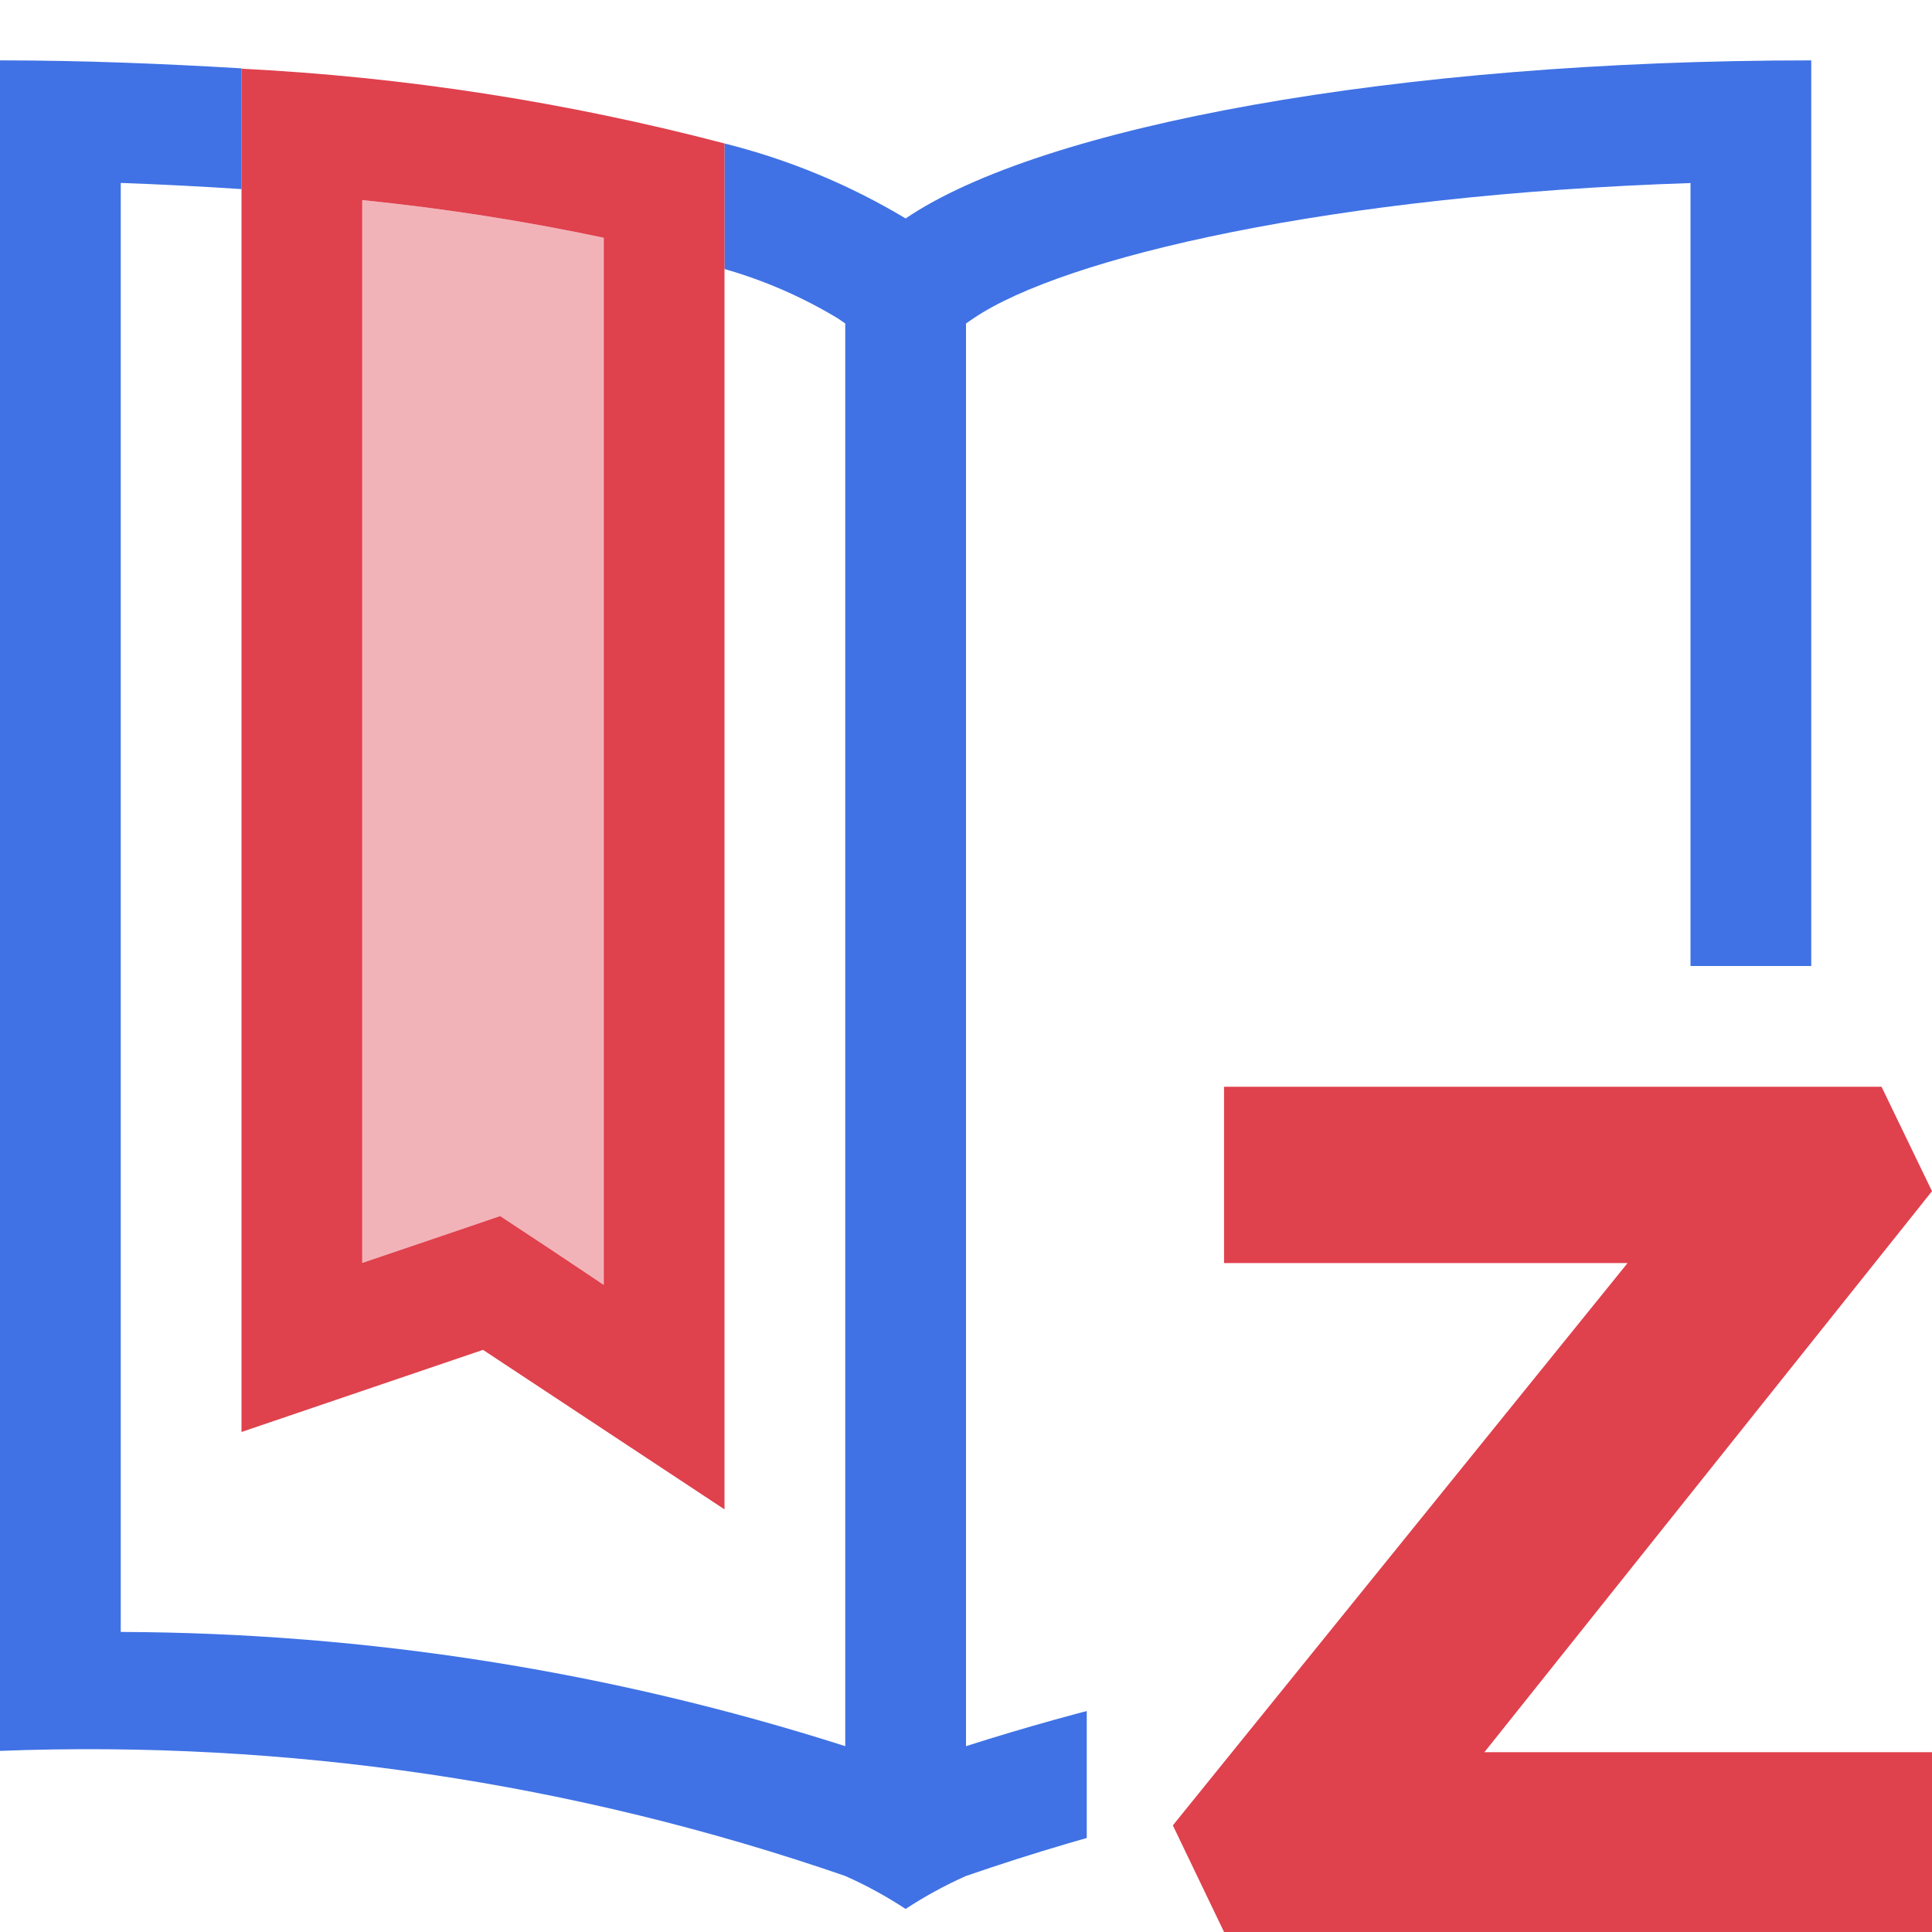
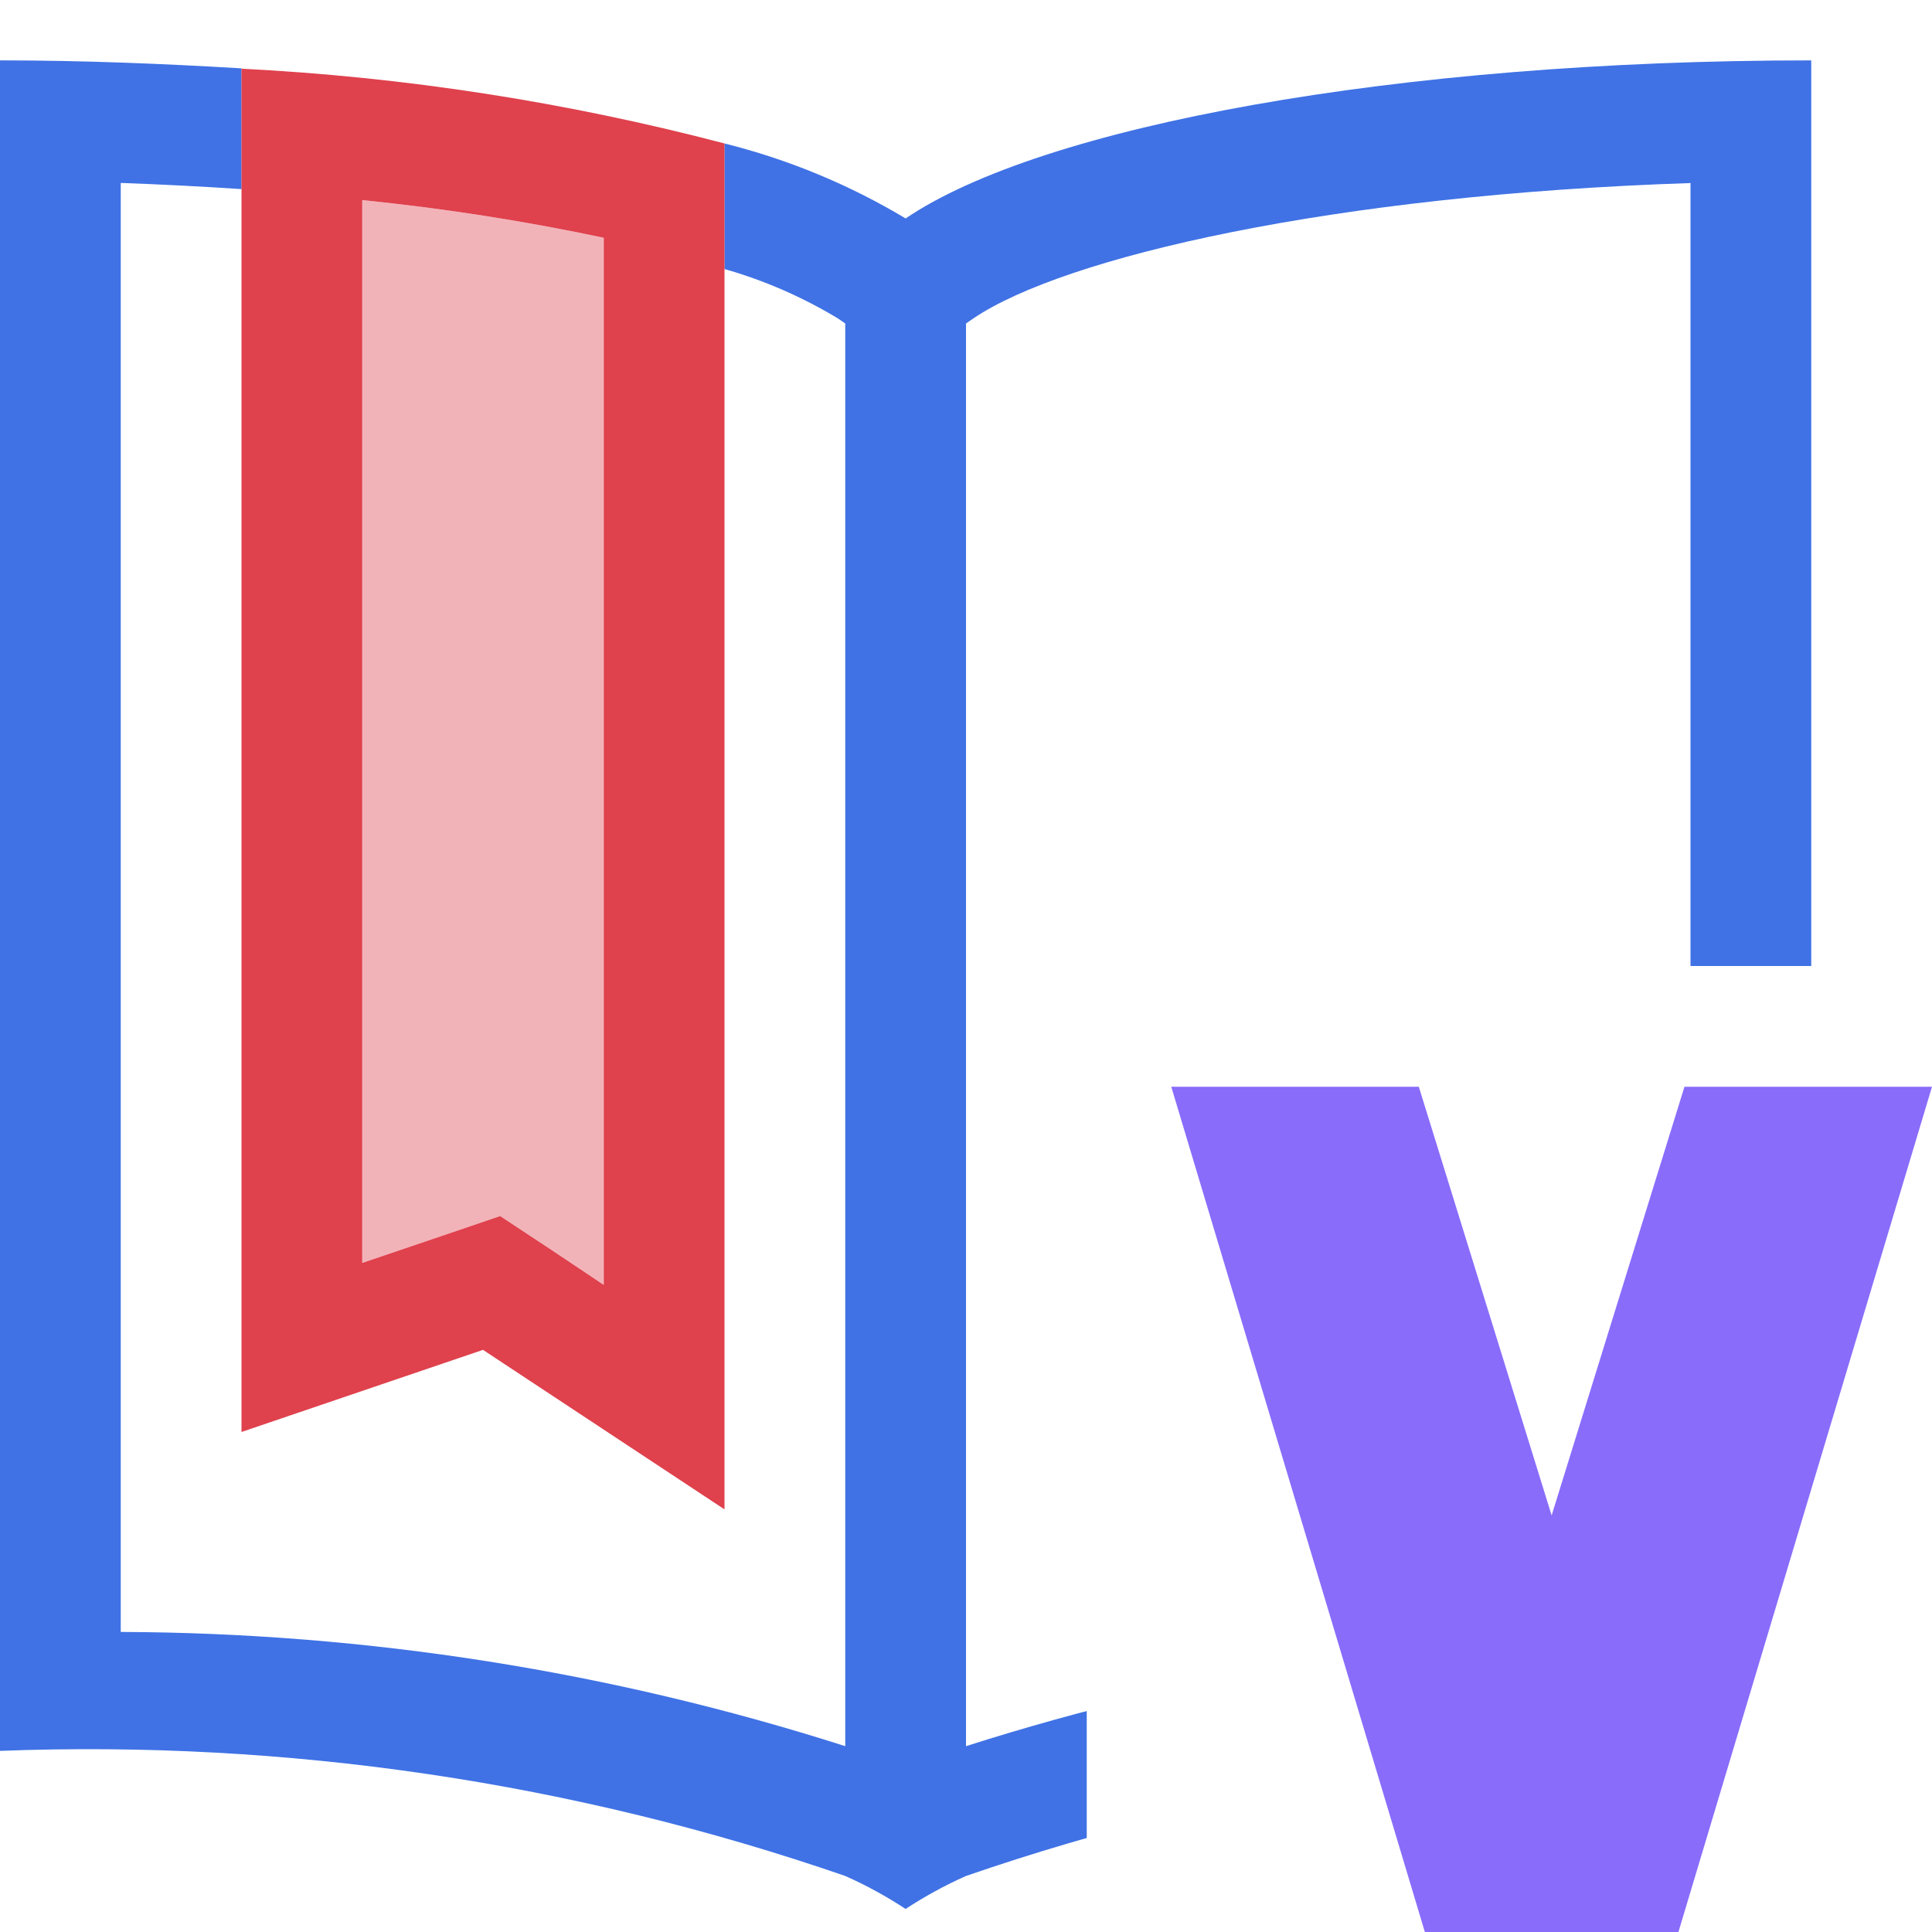
<svg xmlns="http://www.w3.org/2000/svg" width="16" height="16" viewBox="0 0 16 16" fill="none">
-   <path opacity="0.9" d="M16 9.865L15.582 9H10.137V10.4V10.46H13.479L9.713 15.117L10.137 16H16V14.571V14.511H12.293L16 9.865Z" fill="#DB2C3A" />
+   <path opacity="0.9" d="M9.7 9H11.75L12.85 12.55L13.95 9H16L13.9 16H11.8Z" fill="#7C5CFA" />
  <mask id="mask0_656_2044" style="mask-type:alpha" maskUnits="userSpaceOnUse" x="0" y="0" width="16" height="16">
    <path d="M0 0H16V8H9V16H0V0Z" fill="#D9D9D9" />
  </mask>
  <g mask="url(#mask0_656_2044)">
    <path opacity="0.36" d="M3 1.657C3.672 1.725 4.34 1.829 5 1.969V10.641L4.551 10.341L4.142 10.071L3.678 10.229L3 10.459V1.657Z" fill="#DB2C3A" />
    <path d="M7.5 1.809C7.033 1.529 6.528 1.32 6 1.188V2.228C6.33 2.322 6.646 2.46 6.939 2.637L7 2.679V14.461C5.06 13.841 3.037 13.522 1 13.515V1.515C1.344 1.527 1.677 1.545 2 1.566V0.566C1.358 0.528 0.694 0.5 0 0.5V14.5C2.377 14.409 4.751 14.76 7 15.536C7.174 15.613 7.341 15.705 7.5 15.809C7.659 15.705 7.826 15.613 8 15.536C10.249 14.76 12.623 14.409 15 14.5V0.5C11.554 0.5 8.626 1.046 7.5 1.809ZM14 13.515C11.963 13.522 9.94 13.841 8 14.461V2.679L8.061 2.637C8.812 2.128 11.039 1.613 14 1.516V13.515Z" fill="#4072E5" />
    <path opacity="0.9" d="M2 0.569V11.859L4 11.179L6 12.5V1.188C4.691 0.845 3.351 0.637 2 0.569ZM5 10.641L4.551 10.341L4.142 10.071L3.678 10.229L3 10.459V1.657C3.672 1.725 4.34 1.829 5 1.969V10.641Z" fill="#DB2C3A" />
  </g>
</svg>
